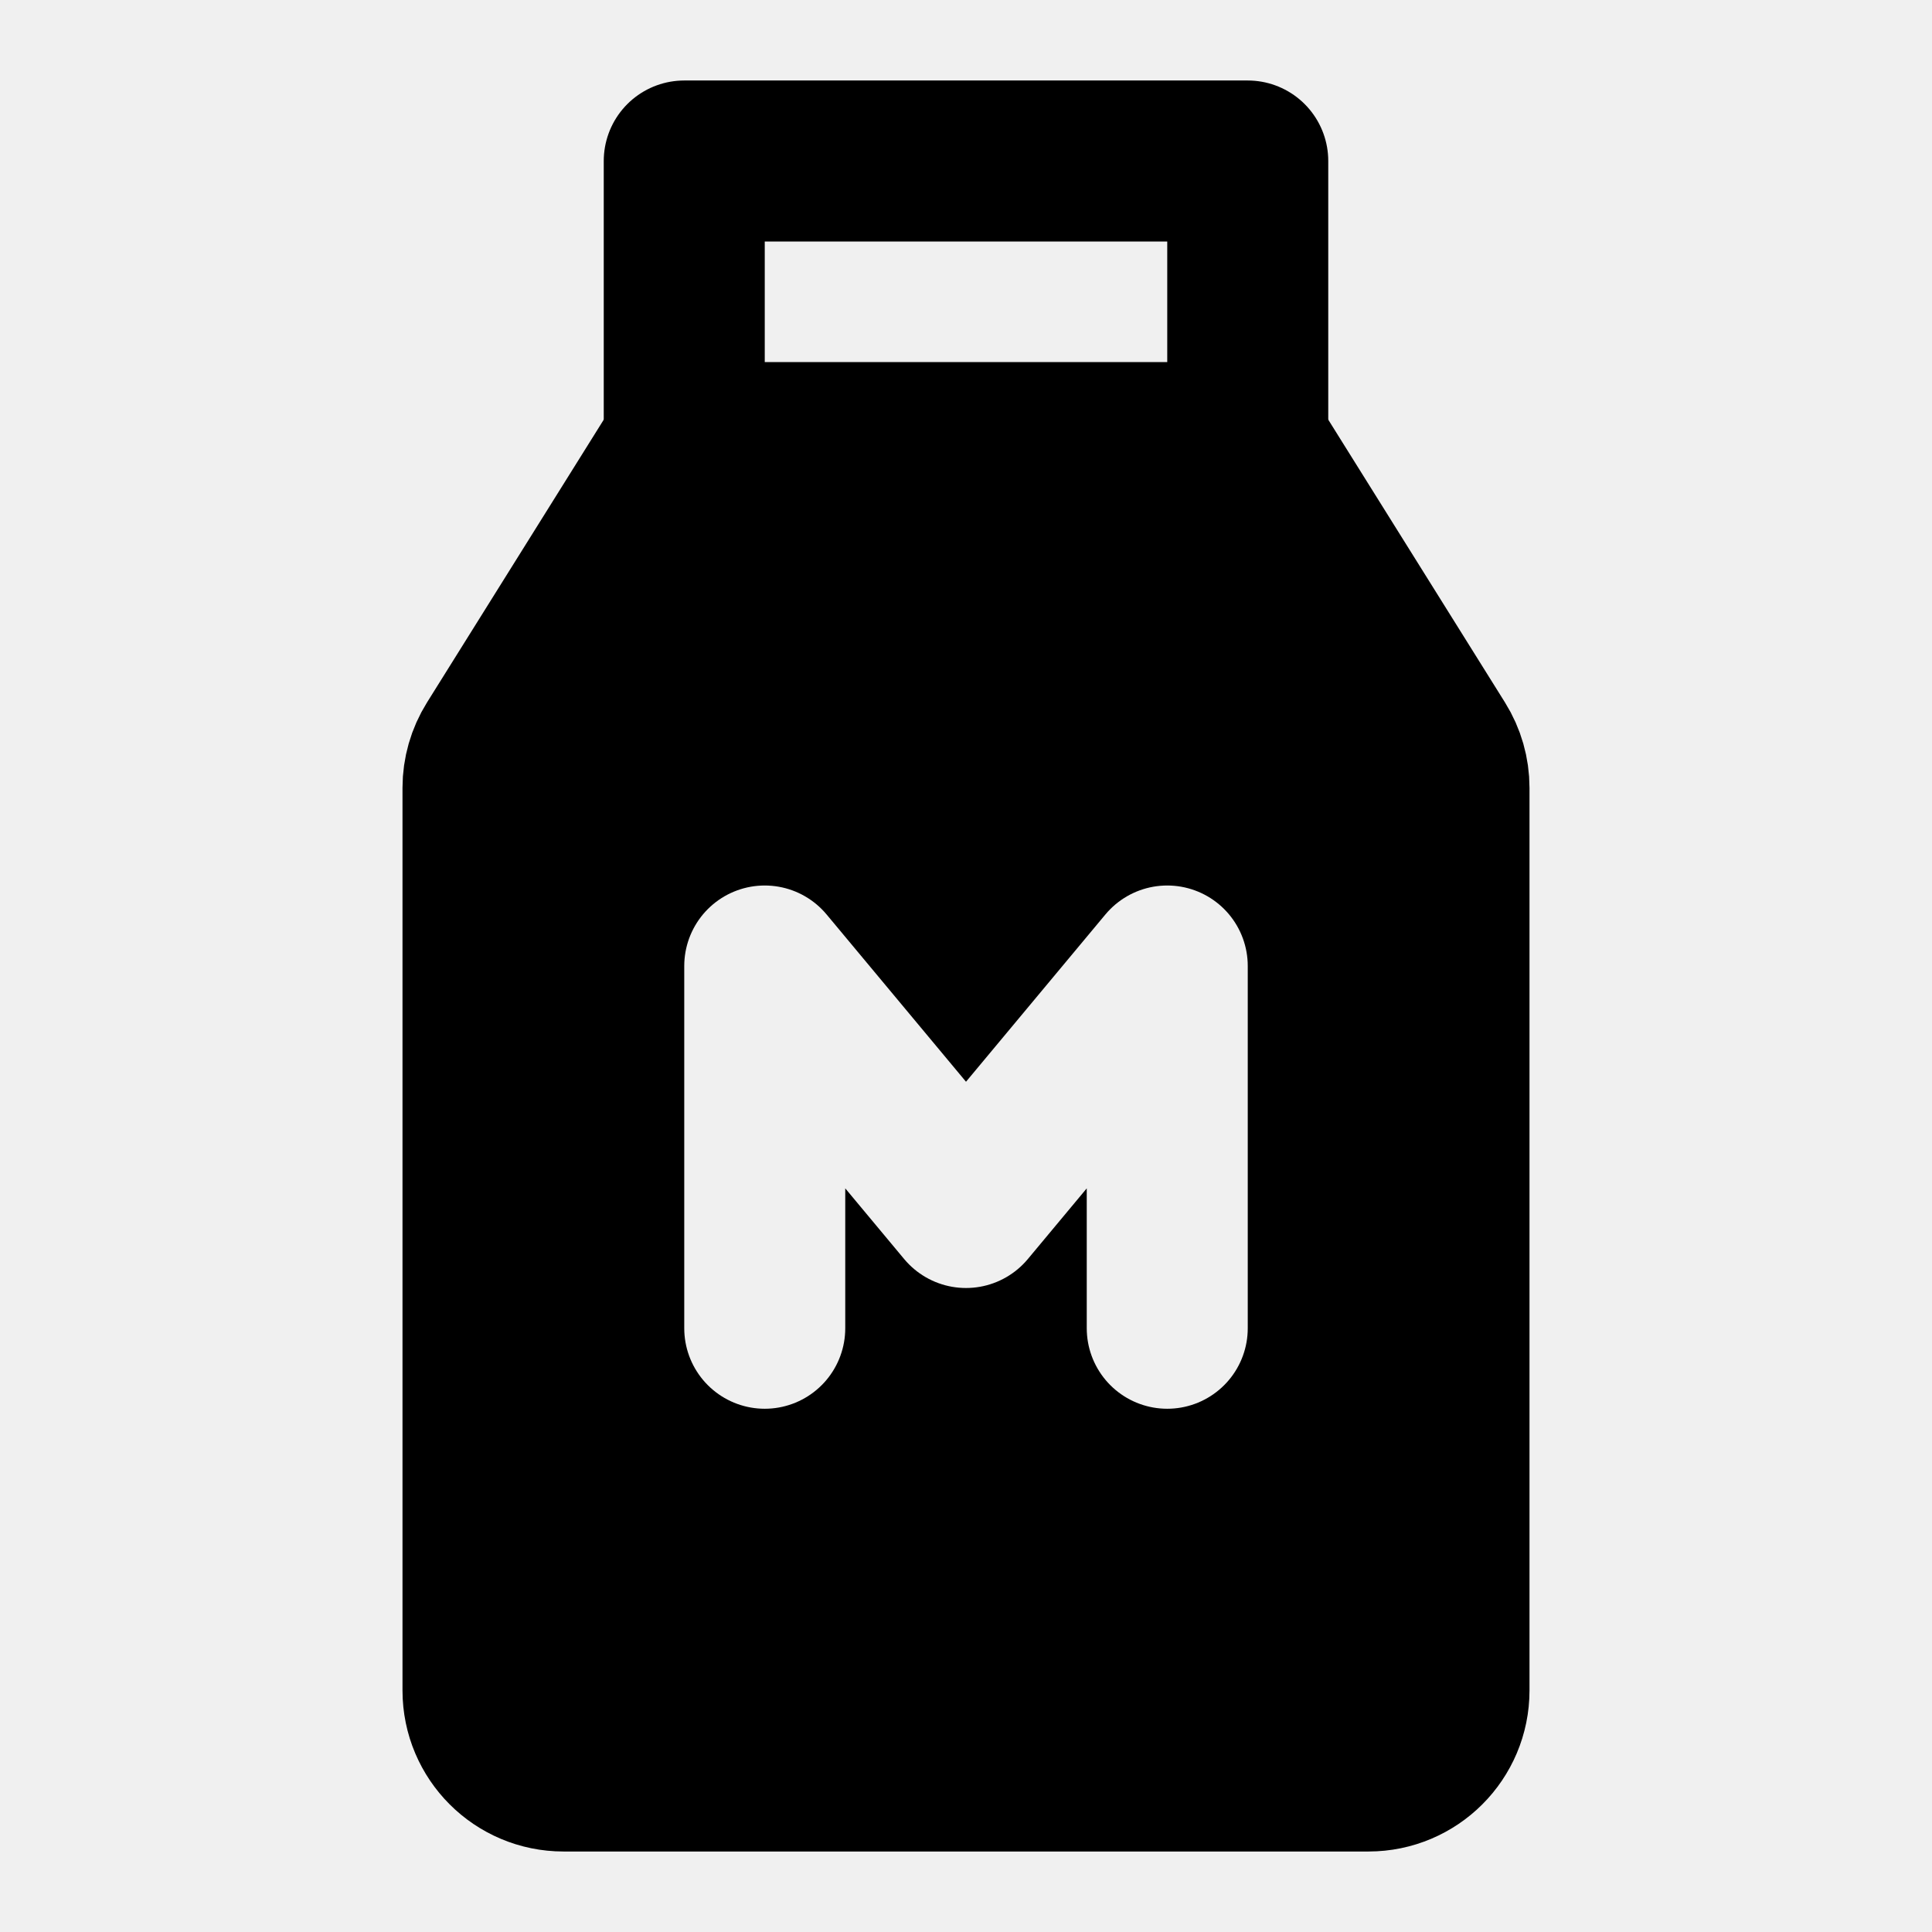
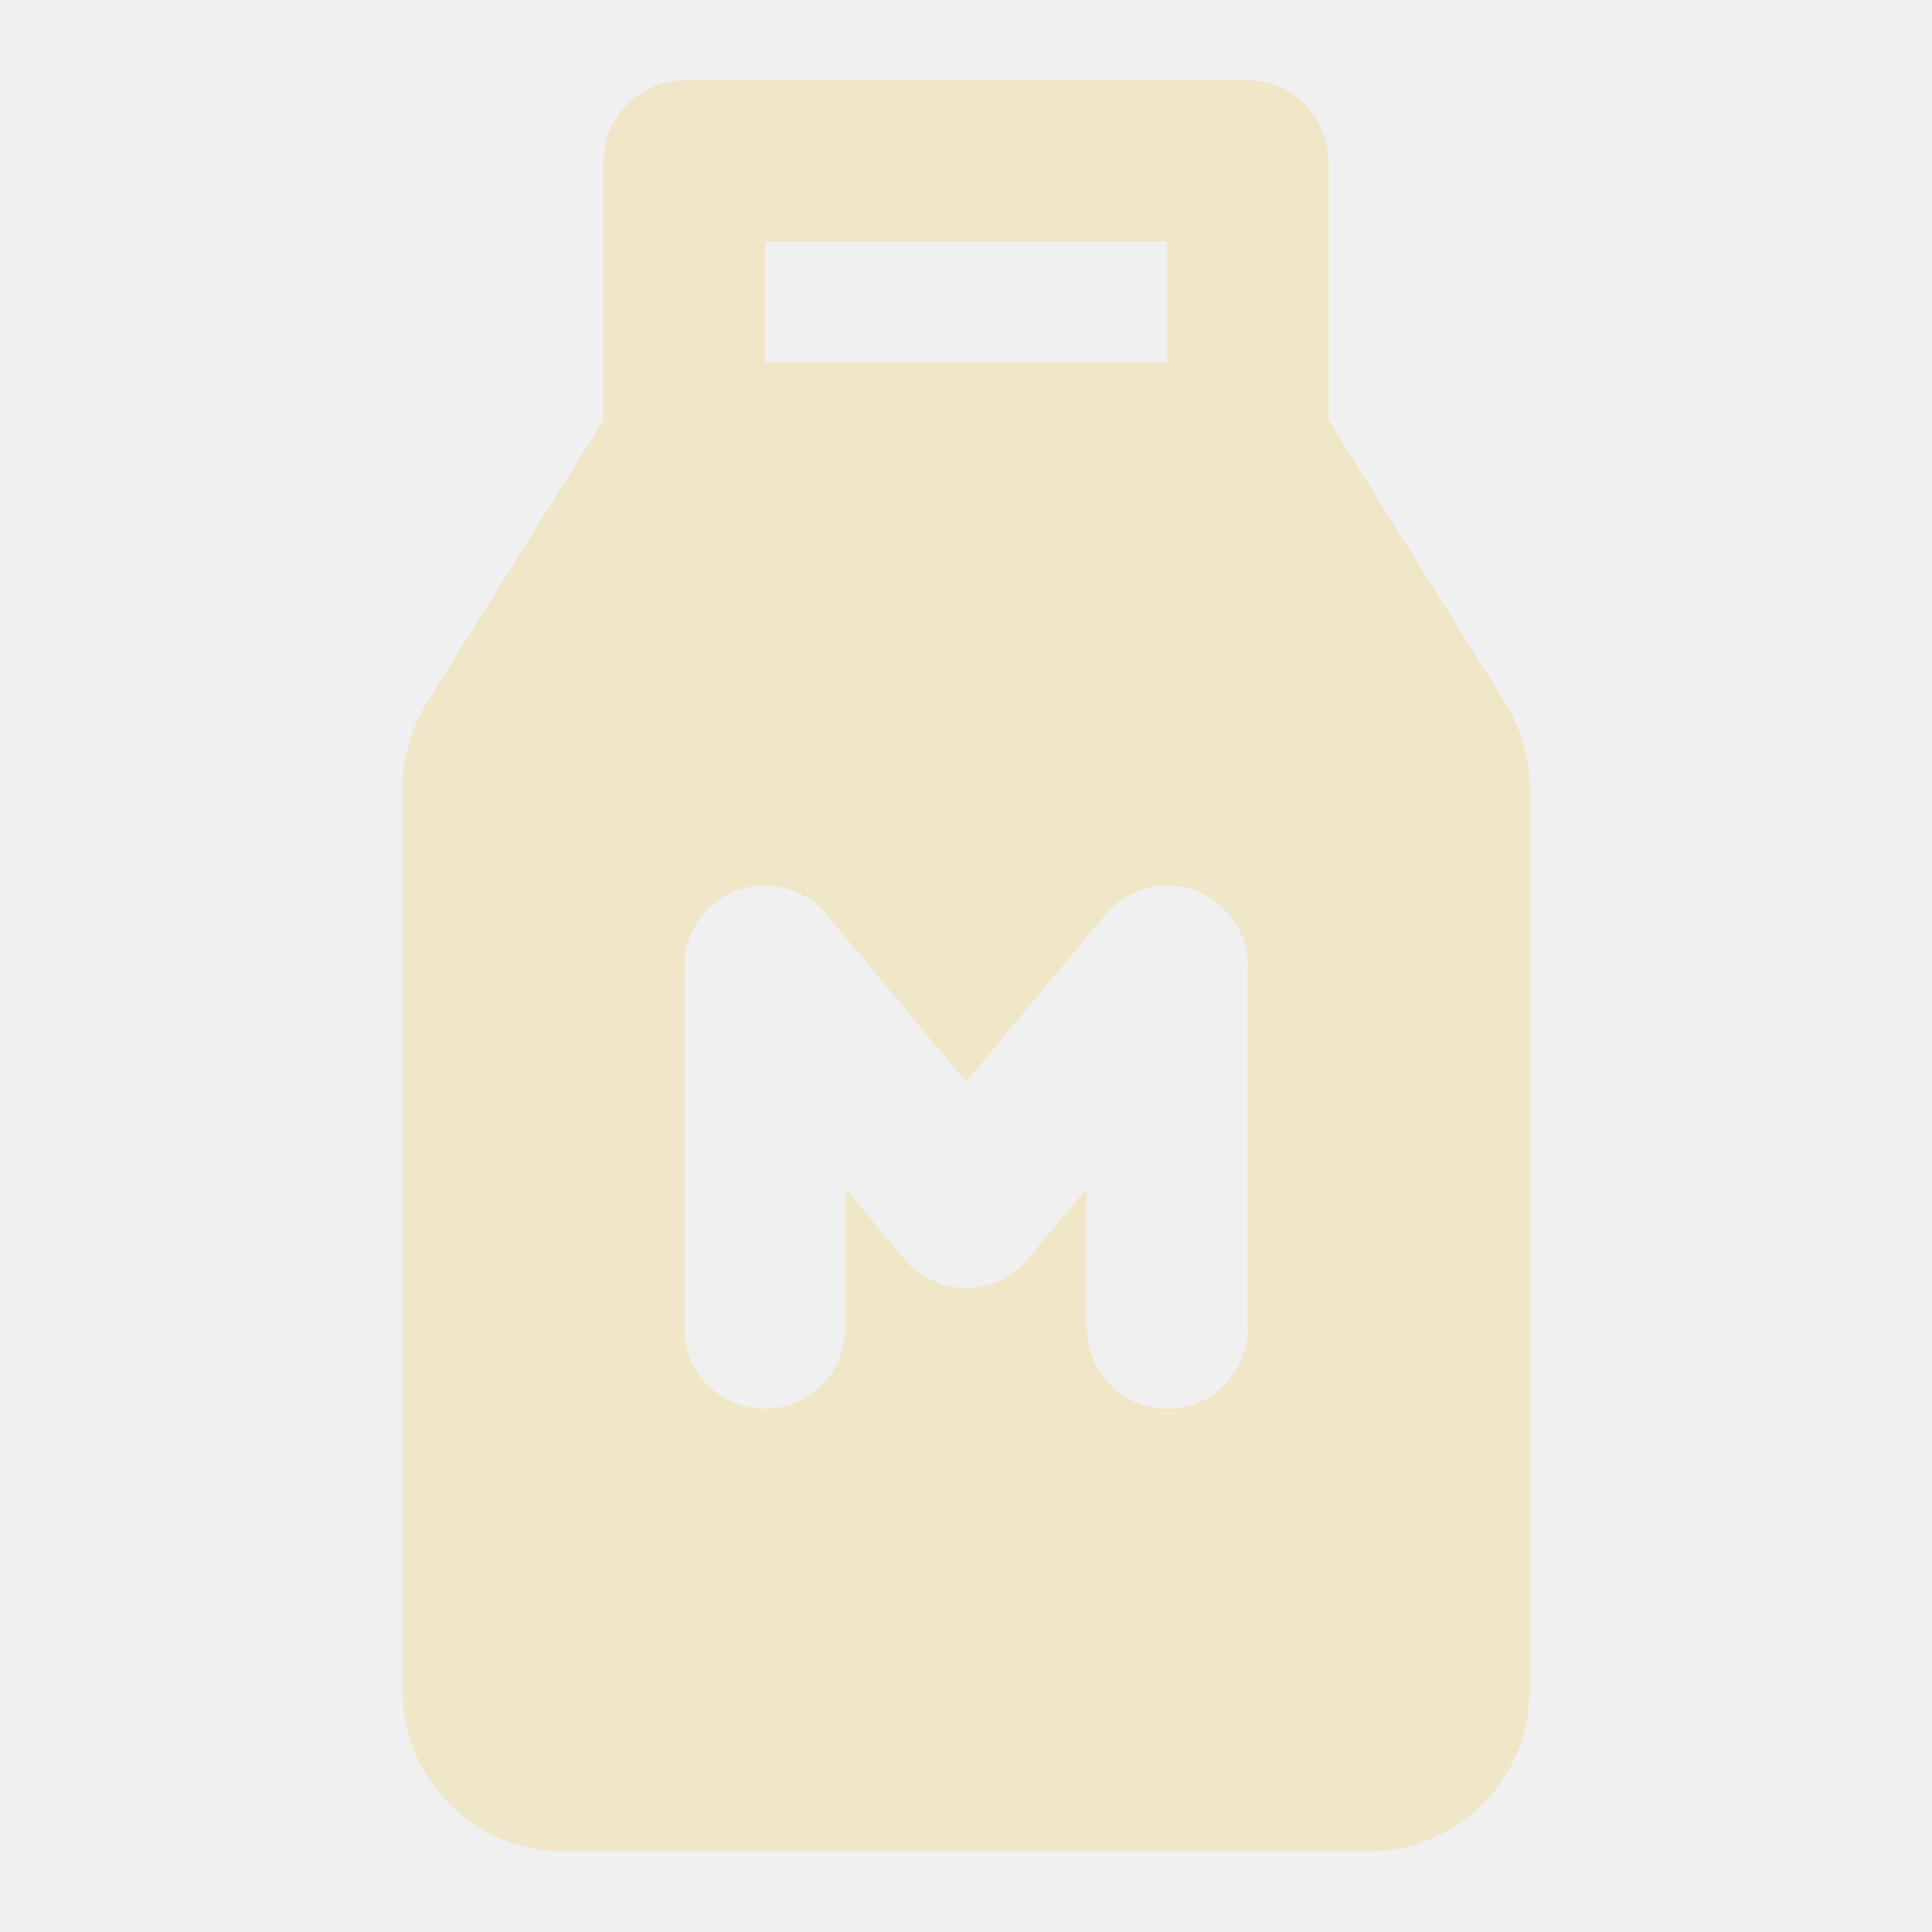
<svg xmlns="http://www.w3.org/2000/svg" width="1em" height="1em" viewBox="0 0 48 48">
  <defs>
    <mask id="SVGEfrn2wlD">
      <g fill="none" stroke-linecap="round" stroke-linejoin="round" stroke-width="4">
        <path fill="#fff" stroke="#fff" d="M12 19.574a2 2 0 0 1 .304-1.06L17 11h14l4.696 7.514a2 2 0 0 1 .304 1.06V42a2 2 0 0 1-2 2H14a2 2 0 0 1-2-2z" />
        <path stroke="#000" d="M19 33v-9l5 6l5-6v9" />
        <path stroke="#fff" d="M17 4h14v7H17z" />
      </g>
    </mask>
  </defs>
-   <path fill="currentColor" d="M0 0h48v48H0z" mask="url(#SVGEfrn2wlD)" />
+   <path fill="#F0E6C8" d="M0 0h48v48H0z" mask="url(#SVGEfrn2wlD)" />
</svg>
